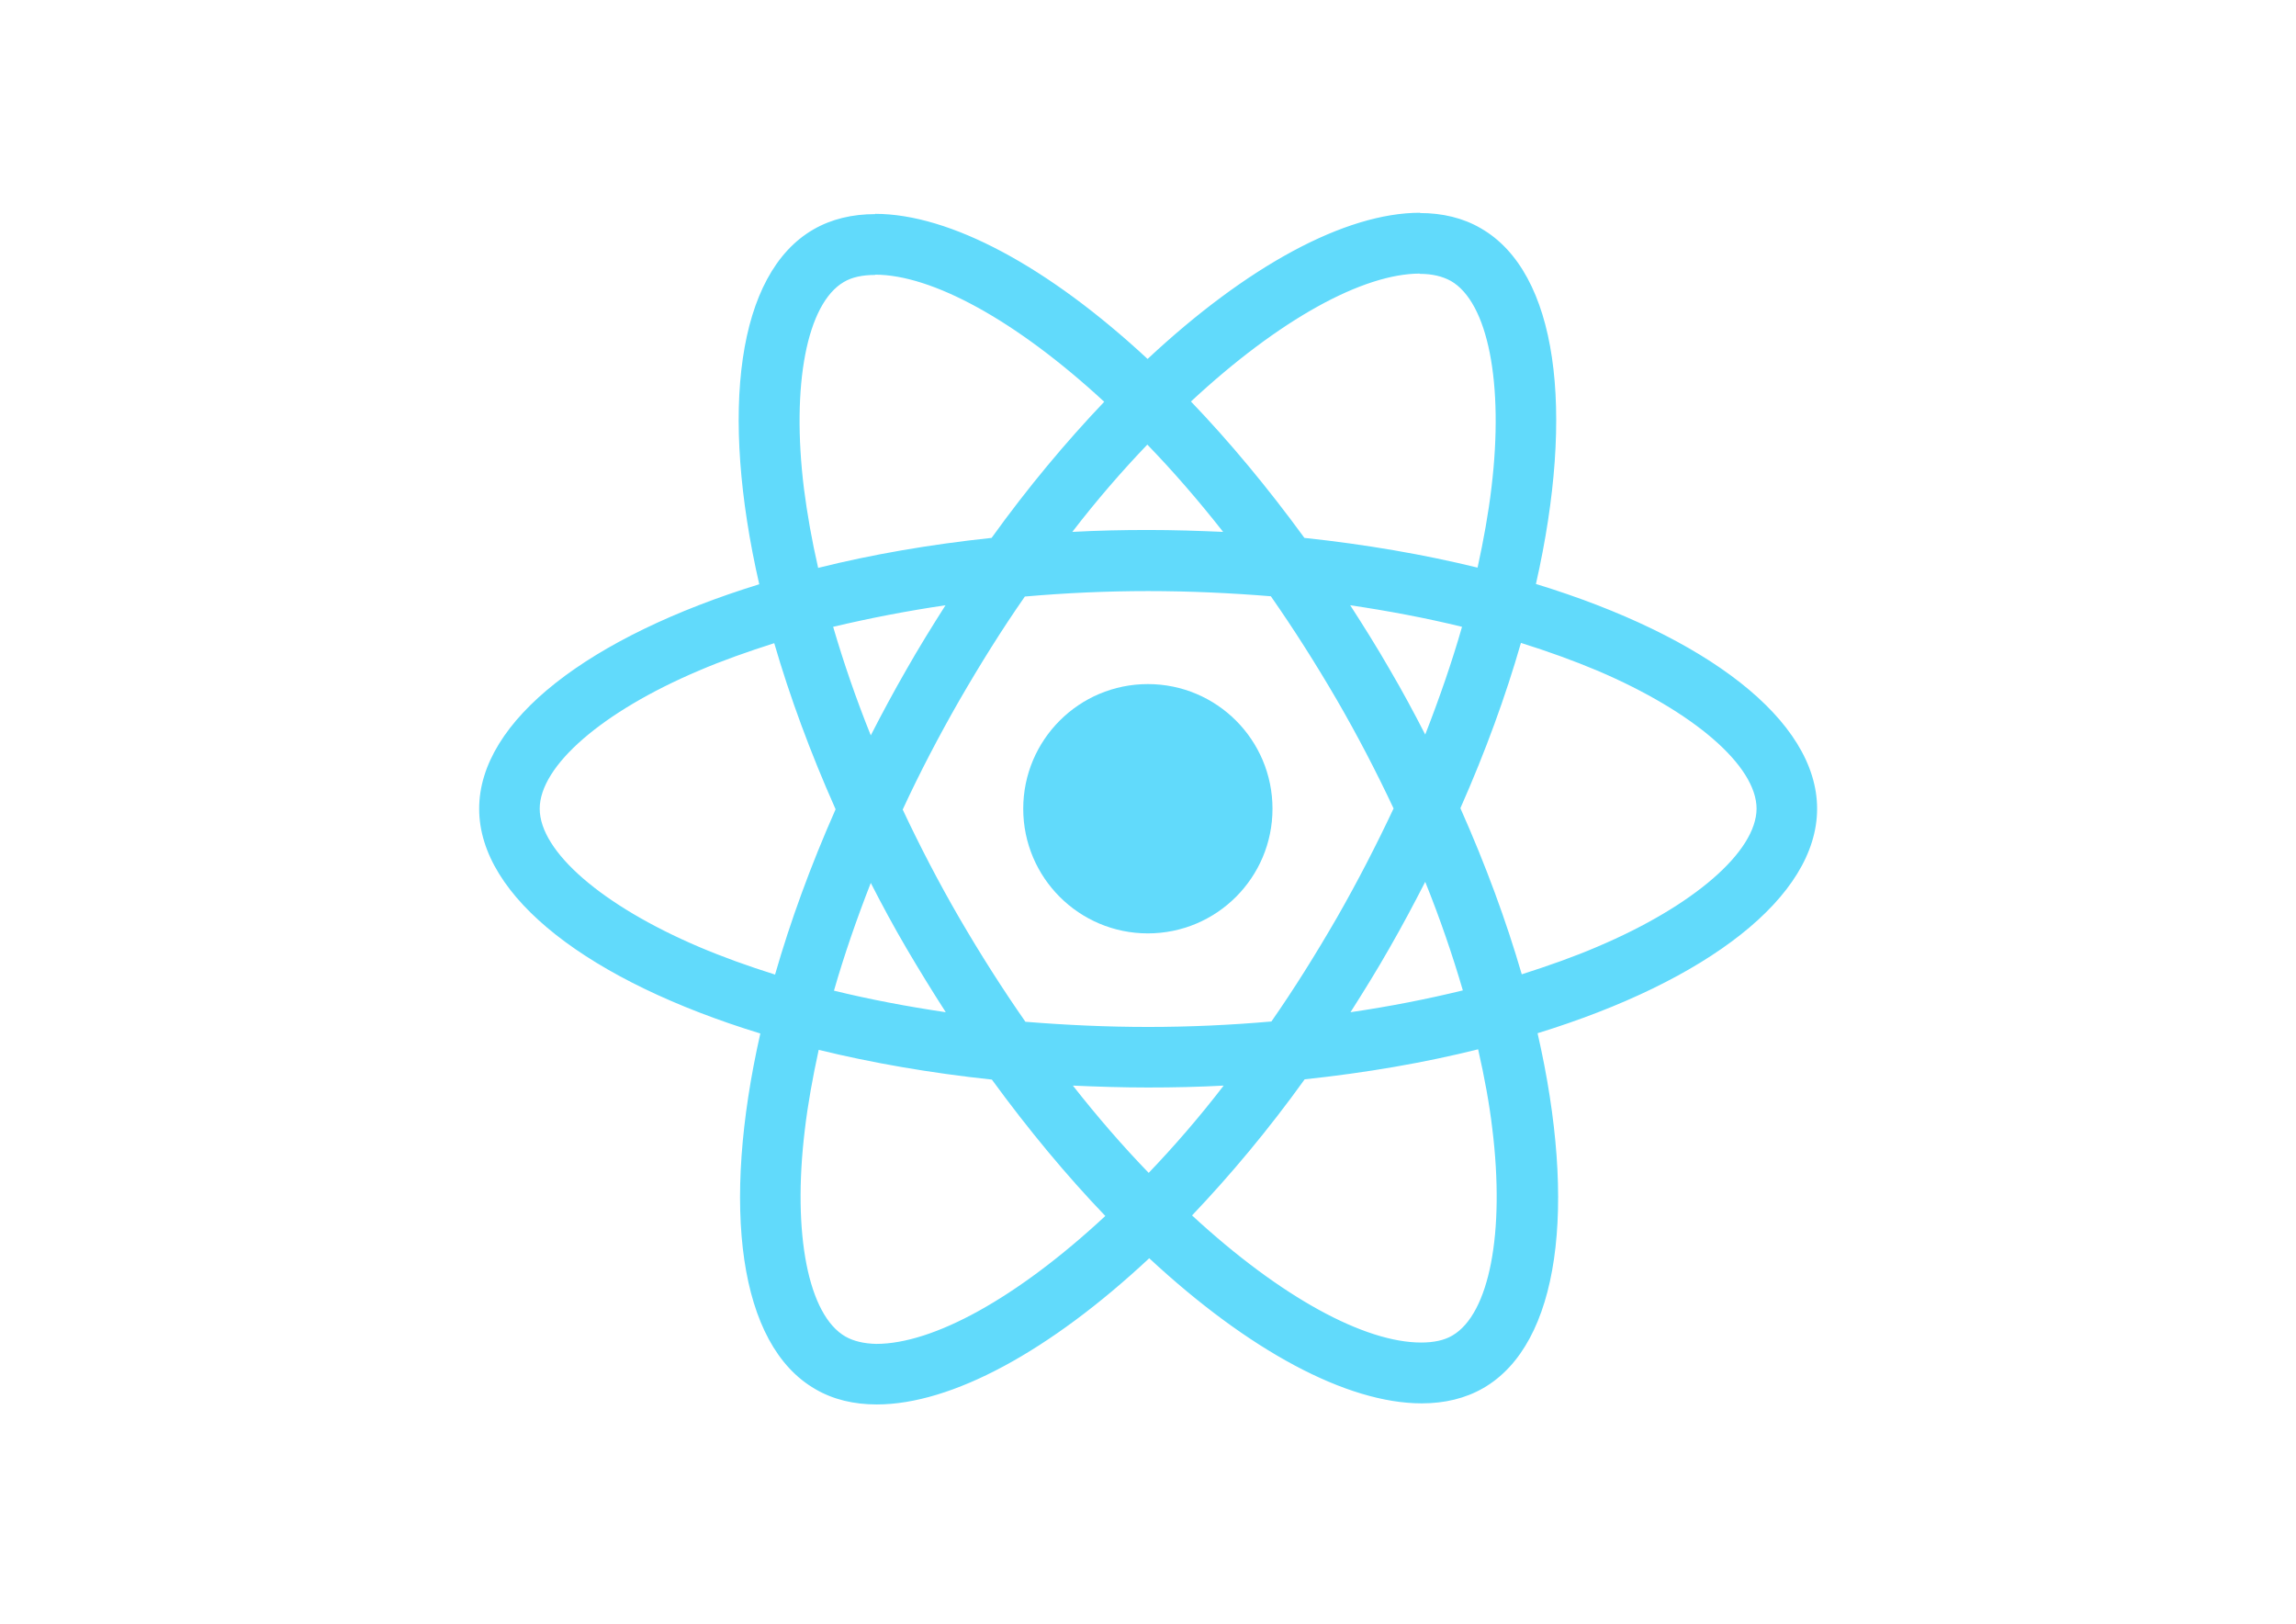
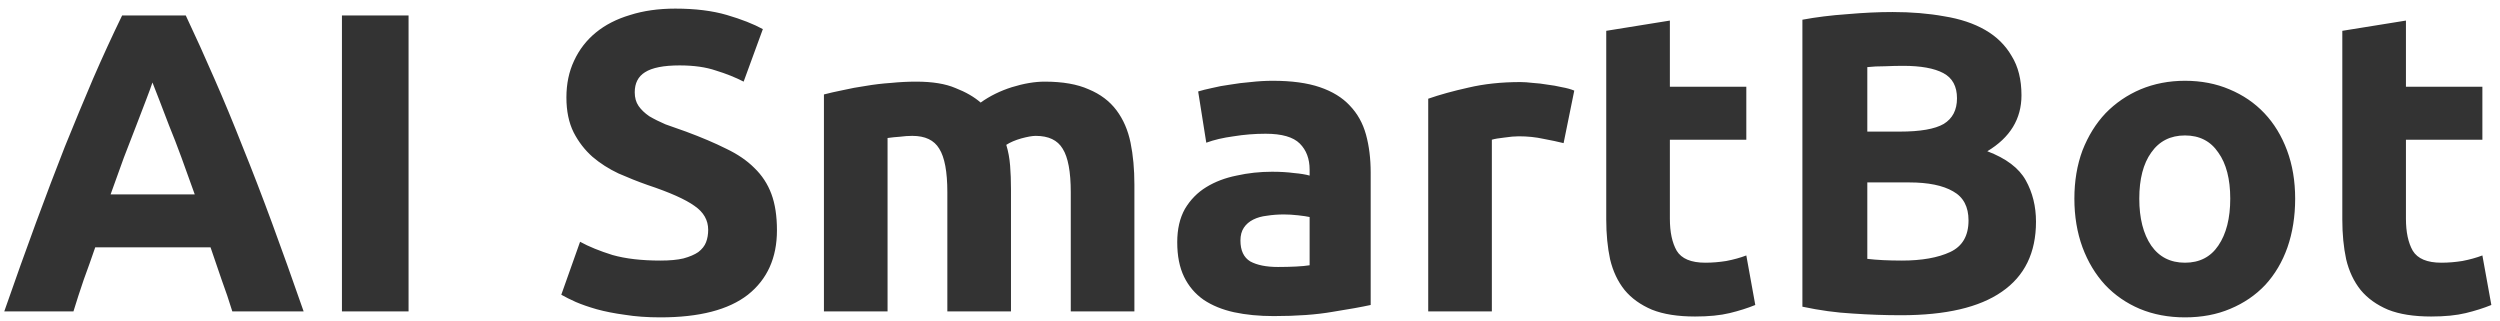
- <svg xmlns="http://www.w3.org/2000/svg" viewBox="0 0 841.9 595.3">
-   <g fill="#61DAFB">
-     <path d="M666.3 296.5c0-32.5-40.7-63.3-103.1-82.4 14.4-63.6 8-114.2-20.2-130.4-6.5-3.8-14.1-5.6-22.4-5.6v22.3c4.6 0 8.3.9 11.4 2.6 13.6 7.8 19.5 37.5 14.9 75.7-1.1 9.4-2.9 19.3-5.1 29.4-19.6-4.8-41-8.5-63.5-10.9-13.5-18.5-27.5-35.3-41.6-50 32.6-30.3 63.2-46.9 84-46.9V78c-27.5 0-63.5 19.6-99.9 53.6-36.4-33.8-72.4-53.2-99.9-53.2v22.3c20.7 0 51.4 16.5 84 46.6-14 14.7-28 31.4-41.3 49.9-22.6 2.4-44 6.1-63.6 11-2.3-10-4-19.7-5.2-29-4.7-38.2 1.1-67.9 14.6-75.8 3-1.8 6.9-2.6 11.5-2.6V78.5c-8.4 0-16 1.8-22.6 5.6-28.1 16.2-34.4 66.7-19.9 130.1-62.2 19.2-102.7 49.9-102.7 82.3 0 32.5 40.7 63.3 103.1 82.4-14.4 63.6-8 114.2 20.2 130.4 6.5 3.8 14.1 5.6 22.5 5.6 27.5 0 63.5-19.6 99.9-53.6 36.4 33.8 72.4 53.2 99.9 53.2 8.4 0 16-1.8 22.6-5.6 28.1-16.2 34.4-66.7 19.9-130.1 62-19.1 102.5-49.9 102.5-82.3zm-130.2-66.7c-3.7 12.9-8.3 26.2-13.5 39.5-4.1-8-8.4-16-13.1-24-4.6-8-9.5-15.8-14.4-23.4 14.2 2.1 27.9 4.7 41 7.9zm-45.8 106.5c-7.8 13.5-15.8 26.3-24.1 38.2-14.9 1.3-30 2-45.2 2-15.1 0-30.2-.7-45-1.9-8.3-11.9-16.4-24.6-24.2-38-7.6-13.1-14.5-26.4-20.8-39.8 6.2-13.4 13.2-26.8 20.7-39.9 7.8-13.5 15.8-26.3 24.1-38.2 14.9-1.3 30-2 45.2-2 15.1 0 30.2.7 45 1.9 8.3 11.9 16.4 24.6 24.2 38 7.6 13.1 14.5 26.4 20.8 39.8-6.3 13.4-13.2 26.8-20.7 39.9zm32.3-13c5.4 13.4 10 26.8 13.8 39.8-13.1 3.2-26.9 5.9-41.2 8 4.9-7.7 9.8-15.6 14.4-23.7 4.6-8 8.9-16.1 13-24.1zM421.2 430c-9.3-9.6-18.6-20.3-27.8-32 9 .4 18.2.7 27.5.7 9.4 0 18.7-.2 27.8-.7-9 11.7-18.3 22.4-27.5 32zm-74.4-58.9c-14.2-2.1-27.9-4.7-41-7.9 3.7-12.9 8.3-26.2 13.5-39.5 4.1 8 8.4 16 13.1 24 4.7 8 9.5 15.8 14.4 23.4zM420.7 163c9.3 9.6 18.6 20.3 27.8 32-9-.4-18.2-.7-27.5-.7-9.4 0-18.7.2-27.8.7 9-11.7 18.3-22.4 27.5-32zm-74 58.9c-4.9 7.7-9.8 15.6-14.4 23.7-4.6 8-8.9 16-13 24-5.4-13.4-10-26.8-13.8-39.8 13.1-3.1 26.9-5.8 41.2-7.9zm-90.5 125.2c-35.4-15.1-58.3-34.9-58.3-50.6 0-15.7 22.9-35.6 58.3-50.6 8.6-3.7 18-7 27.7-10.1 5.7 19.6 13.2 40 22.5 60.9-9.2 20.8-16.6 41.1-22.2 60.6-9.9-3.1-19.3-6.5-28-10.2zM310 490c-13.6-7.8-19.5-37.5-14.9-75.7 1.1-9.4 2.9-19.3 5.1-29.4 19.6 4.8 41 8.5 63.5 10.9 13.5 18.5 27.5 35.3 41.6 50-32.6 30.3-63.2 46.9-84 46.9-4.5-.1-8.3-1-11.3-2.7zm237.2-76.2c4.7 38.2-1.1 67.9-14.6 75.8-3 1.8-6.9 2.6-11.5 2.6-20.7 0-51.4-16.5-84-46.6 14-14.7 28-31.4 41.3-49.9 22.6-2.4 44-6.1 63.6-11 2.3 10.1 4.1 19.8 5.2 29.1zm38.5-66.7c-8.6 3.7-18 7-27.7 10.1-5.7-19.6-13.2-40-22.5-60.9 9.2-20.8 16.6-41.1 22.2-60.6 9.9 3.1 19.3 6.5 28.1 10.2 35.4 15.1 58.3 34.9 58.3 50.6-.1 15.7-23 35.6-58.4 50.6zM320.8 78.4z" />
-     <circle cx="420.9" cy="296.5" r="45.7" />
-     <path d="M520.5 78.1z" />
-   </g>
+ <svg xmlns="http://www.w3.org/2000/svg" width="281" height="36" viewBox="0 0 281 36" fill="none">
+   <path d="M26.112 35C25.76 33.848 25.36 32.664 24.912 31.448C24.496 30.232 24.08 29.016 23.664 27.8H10.704C10.288 29.016 9.856 30.232 9.408 31.448C8.992 32.664 8.608 33.848 8.256 35H0.48C1.728 31.416 2.912 28.104 4.032 25.064C5.152 22.024 6.24 19.16 7.296 16.472C8.384 13.784 9.44 11.24 10.464 8.84C11.52 6.408 12.608 4.04 13.728 1.736H20.88C21.968 4.04 23.04 6.408 24.096 8.84C25.152 11.24 26.208 13.784 27.264 16.472C28.352 19.16 29.456 22.024 30.576 25.064C31.696 28.104 32.88 31.416 34.128 35H26.112ZM17.136 9.272C16.976 9.752 16.736 10.408 16.416 11.24C16.096 12.072 15.728 13.032 15.312 14.12C14.896 15.208 14.432 16.408 13.92 17.72C13.44 19.032 12.944 20.408 12.432 21.848H21.888C21.376 20.408 20.88 19.032 20.4 17.72C19.92 16.408 19.456 15.208 19.008 14.12C18.592 13.032 18.224 12.072 17.904 11.24C17.584 10.408 17.328 9.752 17.136 9.272ZM38.434 1.736H45.922V35H38.434V1.736ZM74.225 29.288C75.281 29.288 76.144 29.208 76.817 29.048C77.52 28.856 78.081 28.616 78.496 28.328C78.912 28.008 79.201 27.64 79.361 27.224C79.52 26.808 79.6 26.344 79.6 25.832C79.6 24.744 79.088 23.848 78.064 23.144C77.04 22.408 75.281 21.624 72.784 20.792C71.697 20.408 70.609 19.976 69.52 19.496C68.433 18.984 67.457 18.36 66.593 17.624C65.728 16.856 65.025 15.944 64.481 14.888C63.937 13.8 63.664 12.488 63.664 10.952C63.664 9.416 63.953 8.04 64.528 6.824C65.105 5.576 65.921 4.52 66.977 3.656C68.032 2.792 69.312 2.136 70.817 1.688C72.32 1.208 74.016 0.968 75.904 0.968C78.144 0.968 80.081 1.208 81.713 1.688C83.344 2.168 84.689 2.696 85.745 3.272L83.585 9.176C82.656 8.696 81.617 8.28 80.465 7.928C79.344 7.544 77.984 7.352 76.385 7.352C74.593 7.352 73.296 7.608 72.496 8.12C71.728 8.6 71.344 9.352 71.344 10.376C71.344 10.984 71.489 11.496 71.776 11.912C72.064 12.328 72.465 12.712 72.977 13.064C73.52 13.384 74.129 13.688 74.8 13.976C75.504 14.232 76.272 14.504 77.105 14.792C78.832 15.432 80.337 16.072 81.617 16.712C82.897 17.32 83.953 18.04 84.784 18.872C85.648 19.704 86.288 20.68 86.704 21.8C87.121 22.92 87.329 24.28 87.329 25.88C87.329 28.984 86.24 31.4 84.064 33.128C81.888 34.824 78.609 35.672 74.225 35.672C72.752 35.672 71.424 35.576 70.24 35.384C69.056 35.224 68.001 35.016 67.073 34.76C66.177 34.504 65.392 34.232 64.721 33.944C64.081 33.656 63.536 33.384 63.089 33.128L65.201 27.176C66.192 27.72 67.409 28.216 68.849 28.664C70.32 29.08 72.112 29.288 74.225 29.288ZM106.482 21.608C106.482 19.304 106.178 17.672 105.57 16.712C104.994 15.752 103.986 15.272 102.546 15.272C102.098 15.272 101.634 15.304 101.154 15.368C100.674 15.4 100.21 15.448 99.762 15.512V35H92.61V10.616C93.218 10.456 93.922 10.296 94.722 10.136C95.554 9.944 96.418 9.784 97.314 9.656C98.242 9.496 99.186 9.384 100.146 9.32C101.106 9.224 102.05 9.176 102.978 9.176C104.802 9.176 106.274 9.416 107.394 9.896C108.546 10.344 109.49 10.888 110.226 11.528C111.25 10.792 112.418 10.216 113.73 9.8C115.074 9.384 116.306 9.176 117.426 9.176C119.442 9.176 121.09 9.464 122.37 10.04C123.682 10.584 124.722 11.368 125.49 12.392C126.258 13.416 126.786 14.632 127.074 16.04C127.362 17.448 127.506 19.016 127.506 20.744V35H120.354V21.608C120.354 19.304 120.05 17.672 119.442 16.712C118.866 15.752 117.858 15.272 116.418 15.272C116.034 15.272 115.49 15.368 114.786 15.56C114.114 15.752 113.554 15.992 113.106 16.28C113.33 17.016 113.474 17.8 113.538 18.632C113.602 19.432 113.634 20.296 113.634 21.224V35H106.482V21.608ZM143.649 30.008C144.353 30.008 145.025 29.992 145.665 29.96C146.305 29.928 146.817 29.88 147.201 29.816V24.392C146.913 24.328 146.481 24.264 145.905 24.2C145.329 24.136 144.801 24.104 144.321 24.104C143.649 24.104 143.009 24.152 142.401 24.248C141.825 24.312 141.313 24.456 140.865 24.68C140.417 24.904 140.065 25.208 139.809 25.592C139.553 25.976 139.425 26.456 139.425 27.032C139.425 28.152 139.793 28.936 140.529 29.384C141.297 29.8 142.337 30.008 143.649 30.008ZM143.073 9.08C145.185 9.08 146.945 9.32 148.353 9.8C149.761 10.28 150.881 10.968 151.713 11.864C152.577 12.76 153.185 13.848 153.537 15.128C153.889 16.408 154.065 17.832 154.065 19.4V34.28C153.041 34.504 151.617 34.76 149.793 35.048C147.969 35.368 145.761 35.528 143.169 35.528C141.537 35.528 140.049 35.384 138.705 35.096C137.393 34.808 136.257 34.344 135.297 33.704C134.337 33.032 133.601 32.168 133.089 31.112C132.577 30.056 132.321 28.76 132.321 27.224C132.321 25.752 132.609 24.504 133.185 23.48C133.793 22.456 134.593 21.64 135.585 21.032C136.577 20.424 137.713 19.992 138.993 19.736C140.273 19.448 141.601 19.304 142.977 19.304C143.905 19.304 144.721 19.352 145.425 19.448C146.161 19.512 146.753 19.608 147.201 19.736V19.064C147.201 17.848 146.833 16.872 146.097 16.136C145.361 15.4 144.081 15.032 142.257 15.032C141.041 15.032 139.841 15.128 138.657 15.32C137.473 15.48 136.449 15.72 135.585 16.04L134.673 10.28C135.089 10.152 135.601 10.024 136.209 9.896C136.849 9.736 137.537 9.608 138.273 9.512C139.009 9.384 139.777 9.288 140.577 9.224C141.409 9.128 142.241 9.08 143.073 9.08ZM175.748 16.088C175.108 15.928 174.356 15.768 173.492 15.608C172.628 15.416 171.7 15.32 170.708 15.32C170.26 15.32 169.716 15.368 169.076 15.464C168.468 15.528 168.004 15.608 167.684 15.704V35H160.532V11.096C161.812 10.648 163.316 10.232 165.044 9.848C166.804 9.432 168.756 9.224 170.9 9.224C171.284 9.224 171.748 9.256 172.292 9.32C172.836 9.352 173.38 9.416 173.924 9.512C174.468 9.576 175.012 9.672 175.556 9.8C176.1 9.896 176.564 10.024 176.948 10.184L175.748 16.088ZM180.542 3.464L187.694 2.312V9.752H196.286V15.704H187.694V24.584C187.694 26.088 187.95 27.288 188.462 28.184C189.006 29.08 190.078 29.528 191.678 29.528C192.446 29.528 193.23 29.464 194.03 29.336C194.862 29.176 195.614 28.968 196.286 28.712L197.294 34.28C196.43 34.632 195.47 34.936 194.414 35.192C193.358 35.448 192.062 35.576 190.526 35.576C188.574 35.576 186.958 35.32 185.678 34.808C184.398 34.264 183.374 33.528 182.606 32.6C181.838 31.64 181.294 30.488 180.974 29.144C180.686 27.8 180.542 26.312 180.542 24.68V3.464ZM213.678 35.432C211.854 35.432 210.03 35.368 208.206 35.24C206.414 35.144 204.542 34.888 202.59 34.472V2.216C204.126 1.928 205.806 1.72 207.63 1.592C209.454 1.432 211.15 1.352 212.718 1.352C214.83 1.352 216.766 1.512 218.526 1.832C220.318 2.12 221.854 2.632 223.134 3.368C224.414 4.104 225.406 5.08 226.11 6.296C226.846 7.48 227.214 8.952 227.214 10.712C227.214 13.368 225.934 15.464 223.374 17C225.486 17.8 226.926 18.888 227.694 20.264C228.462 21.64 228.846 23.192 228.846 24.92C228.846 28.408 227.566 31.032 225.006 32.792C222.478 34.552 218.702 35.432 213.678 35.432ZM209.886 20.504V29.096C210.43 29.16 211.022 29.208 211.662 29.24C212.302 29.272 213.006 29.288 213.774 29.288C216.014 29.288 217.822 28.968 219.198 28.328C220.574 27.688 221.262 26.504 221.262 24.776C221.262 23.24 220.686 22.152 219.534 21.512C218.382 20.84 216.734 20.504 214.59 20.504H209.886ZM209.886 14.792H213.534C215.838 14.792 217.486 14.504 218.478 13.928C219.47 13.32 219.966 12.36 219.966 11.048C219.966 9.704 219.454 8.76 218.43 8.216C217.406 7.672 215.902 7.4 213.918 7.4C213.278 7.4 212.59 7.416 211.854 7.448C211.118 7.448 210.462 7.48 209.886 7.544V14.792ZM257.976 22.328C257.976 24.312 257.688 26.136 257.112 27.8C256.536 29.432 255.704 30.84 254.616 32.024C253.528 33.176 252.216 34.072 250.68 34.712C249.176 35.352 247.48 35.672 245.592 35.672C243.736 35.672 242.04 35.352 240.504 34.712C239 34.072 237.704 33.176 236.616 32.024C235.528 30.84 234.68 29.432 234.072 27.8C233.464 26.136 233.16 24.312 233.16 22.328C233.16 20.344 233.464 18.536 234.072 16.904C234.712 15.272 235.576 13.88 236.664 12.728C237.784 11.576 239.096 10.68 240.6 10.04C242.136 9.4 243.8 9.08 245.592 9.08C247.416 9.08 249.08 9.4 250.584 10.04C252.12 10.68 253.432 11.576 254.52 12.728C255.608 13.88 256.456 15.272 257.064 16.904C257.672 18.536 257.976 20.344 257.976 22.328ZM250.68 22.328C250.68 20.12 250.232 18.392 249.336 17.144C248.472 15.864 247.224 15.224 245.592 15.224C243.96 15.224 242.696 15.864 241.8 17.144C240.904 18.392 240.456 20.12 240.456 22.328C240.456 24.536 240.904 26.296 241.8 27.608C242.696 28.888 243.96 29.528 245.592 29.528C247.224 29.528 248.472 28.888 249.336 27.608C250.232 26.296 250.68 24.536 250.68 22.328ZM263.276 3.464L270.428 2.312V9.752H279.02V15.704H270.428V24.584C270.428 26.088 270.684 27.288 271.196 28.184C271.74 29.08 272.812 29.528 274.412 29.528C275.18 29.528 275.964 29.464 276.764 29.336C277.596 29.176 278.348 28.968 279.02 28.712L280.028 34.28C279.164 34.632 278.204 34.936 277.148 35.192C276.092 35.448 274.796 35.576 273.26 35.576C271.308 35.576 269.692 35.32 268.412 34.808C267.132 34.264 266.108 33.528 265.34 32.6C264.572 31.64 264.028 30.488 263.708 29.144C263.42 27.8 263.276 26.312 263.276 24.68V3.464Z" fill="#333333" />
</svg>
